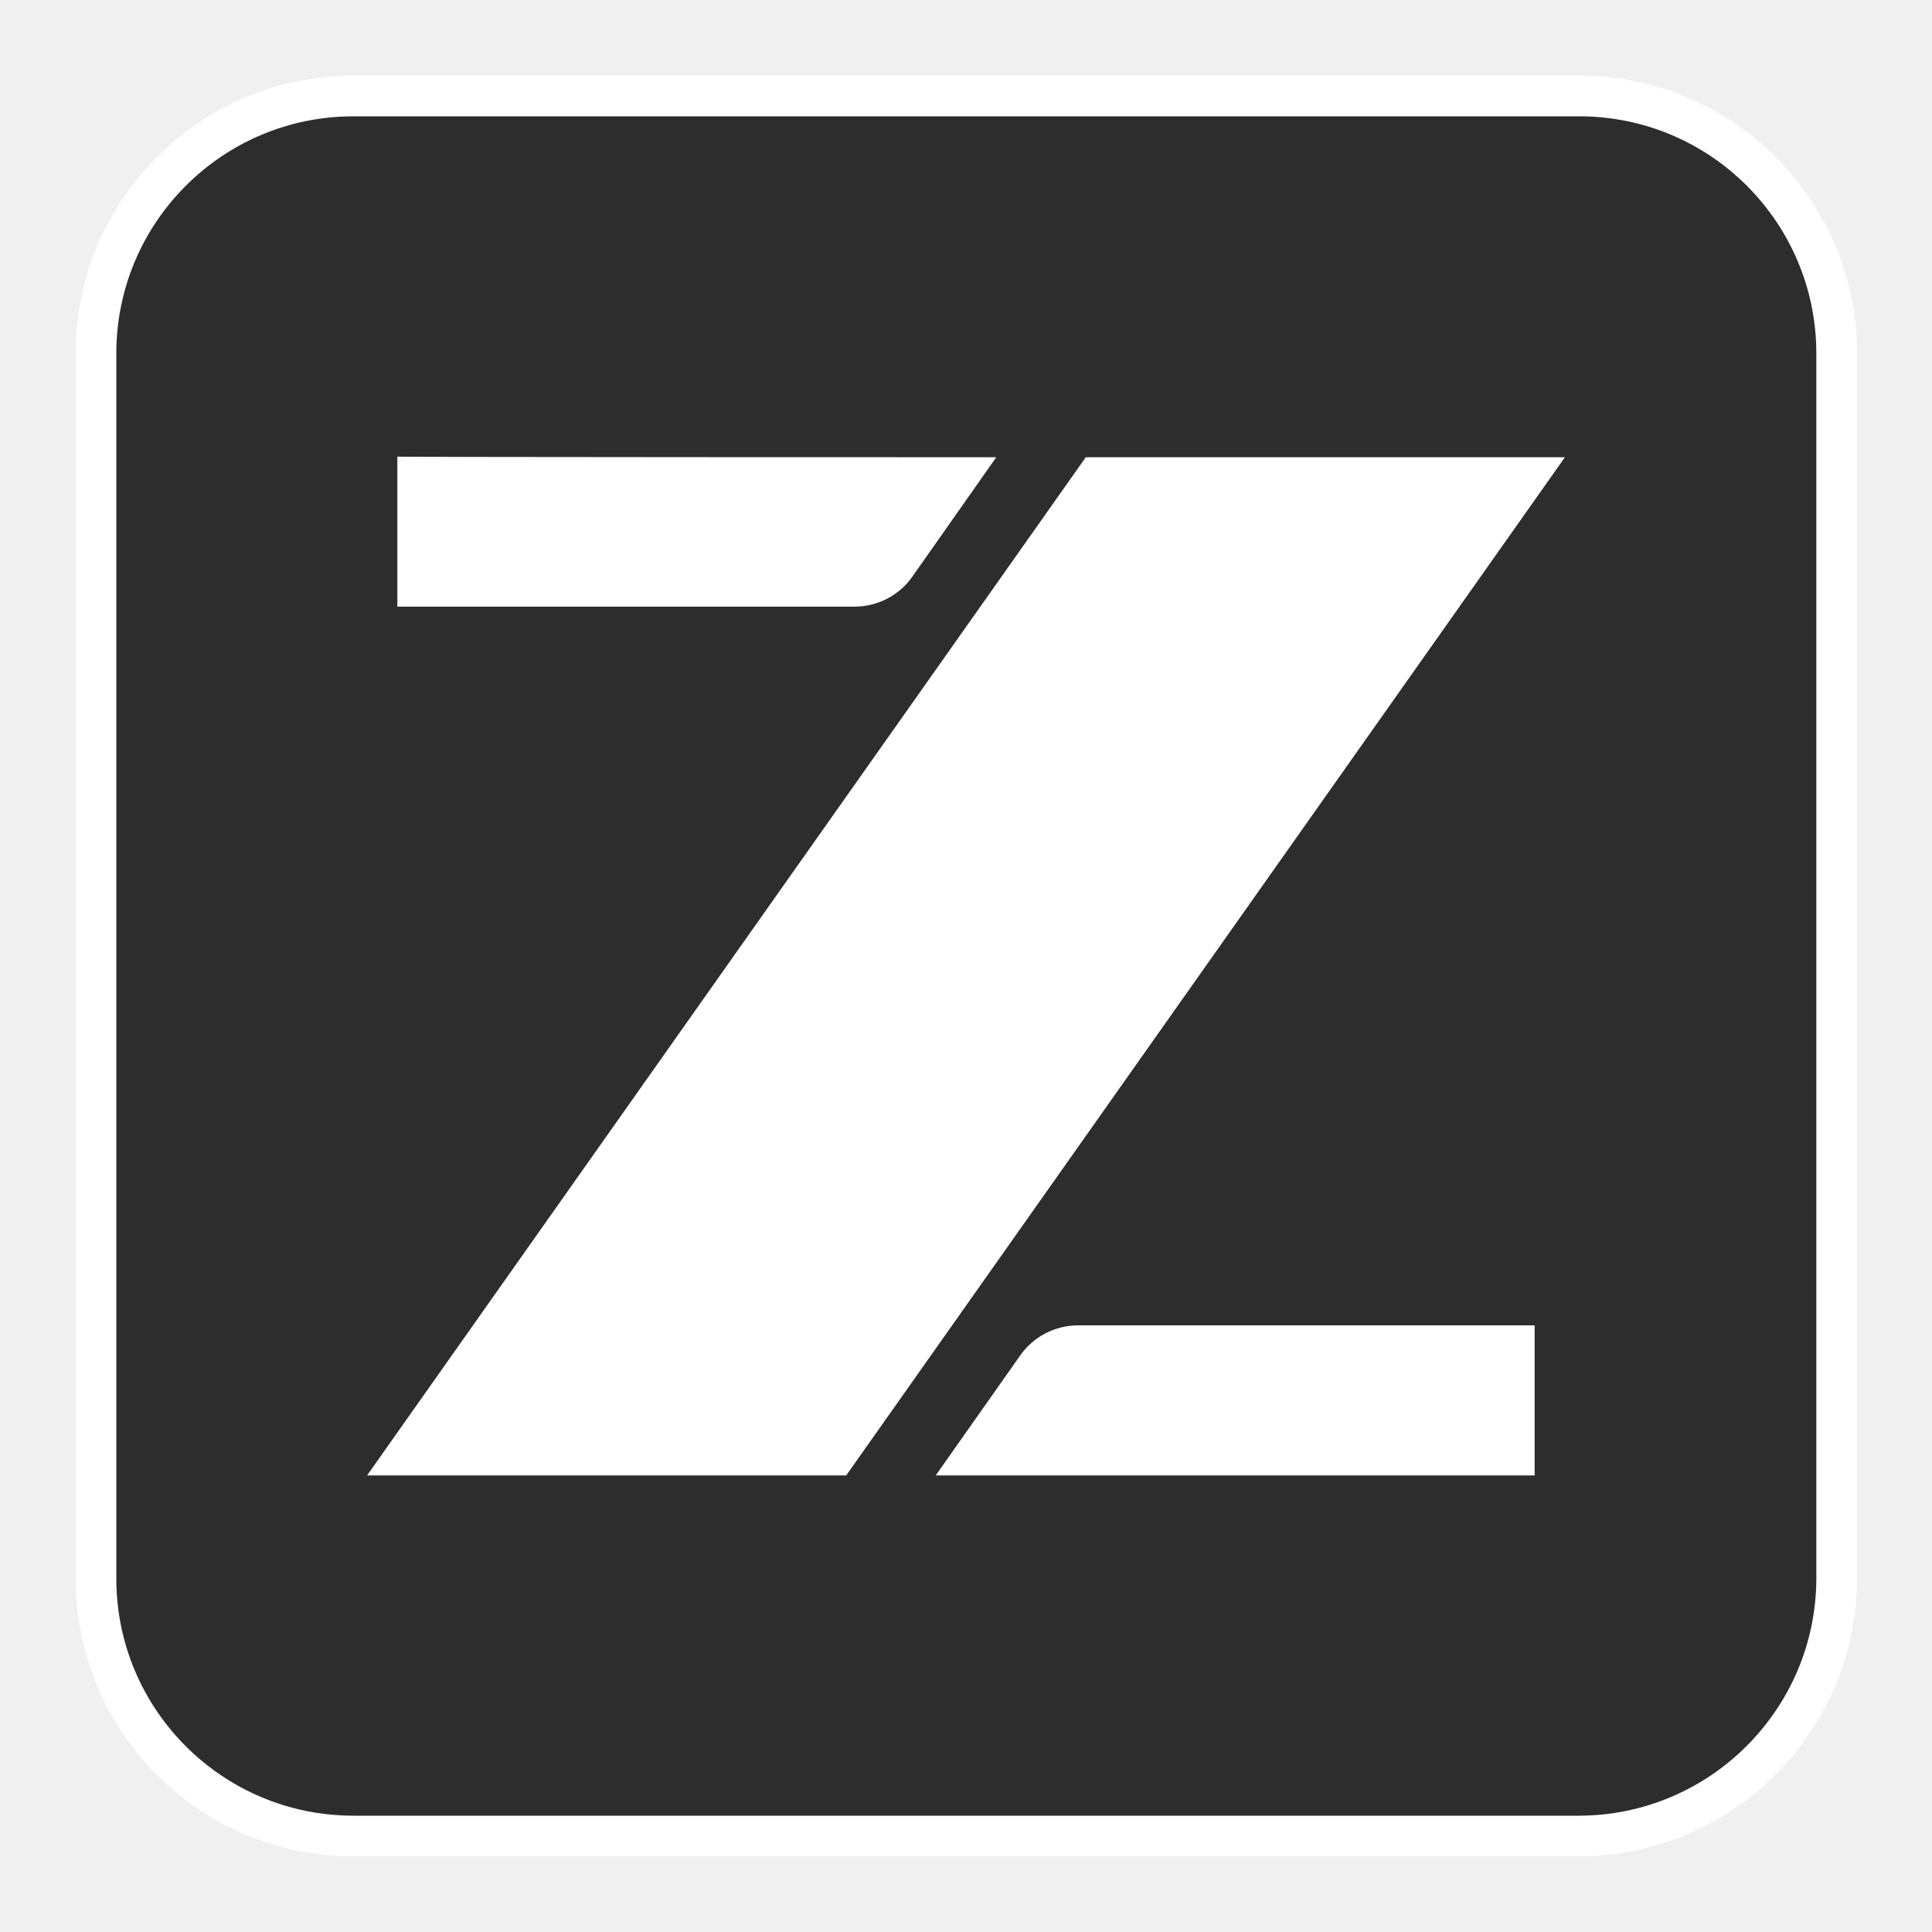
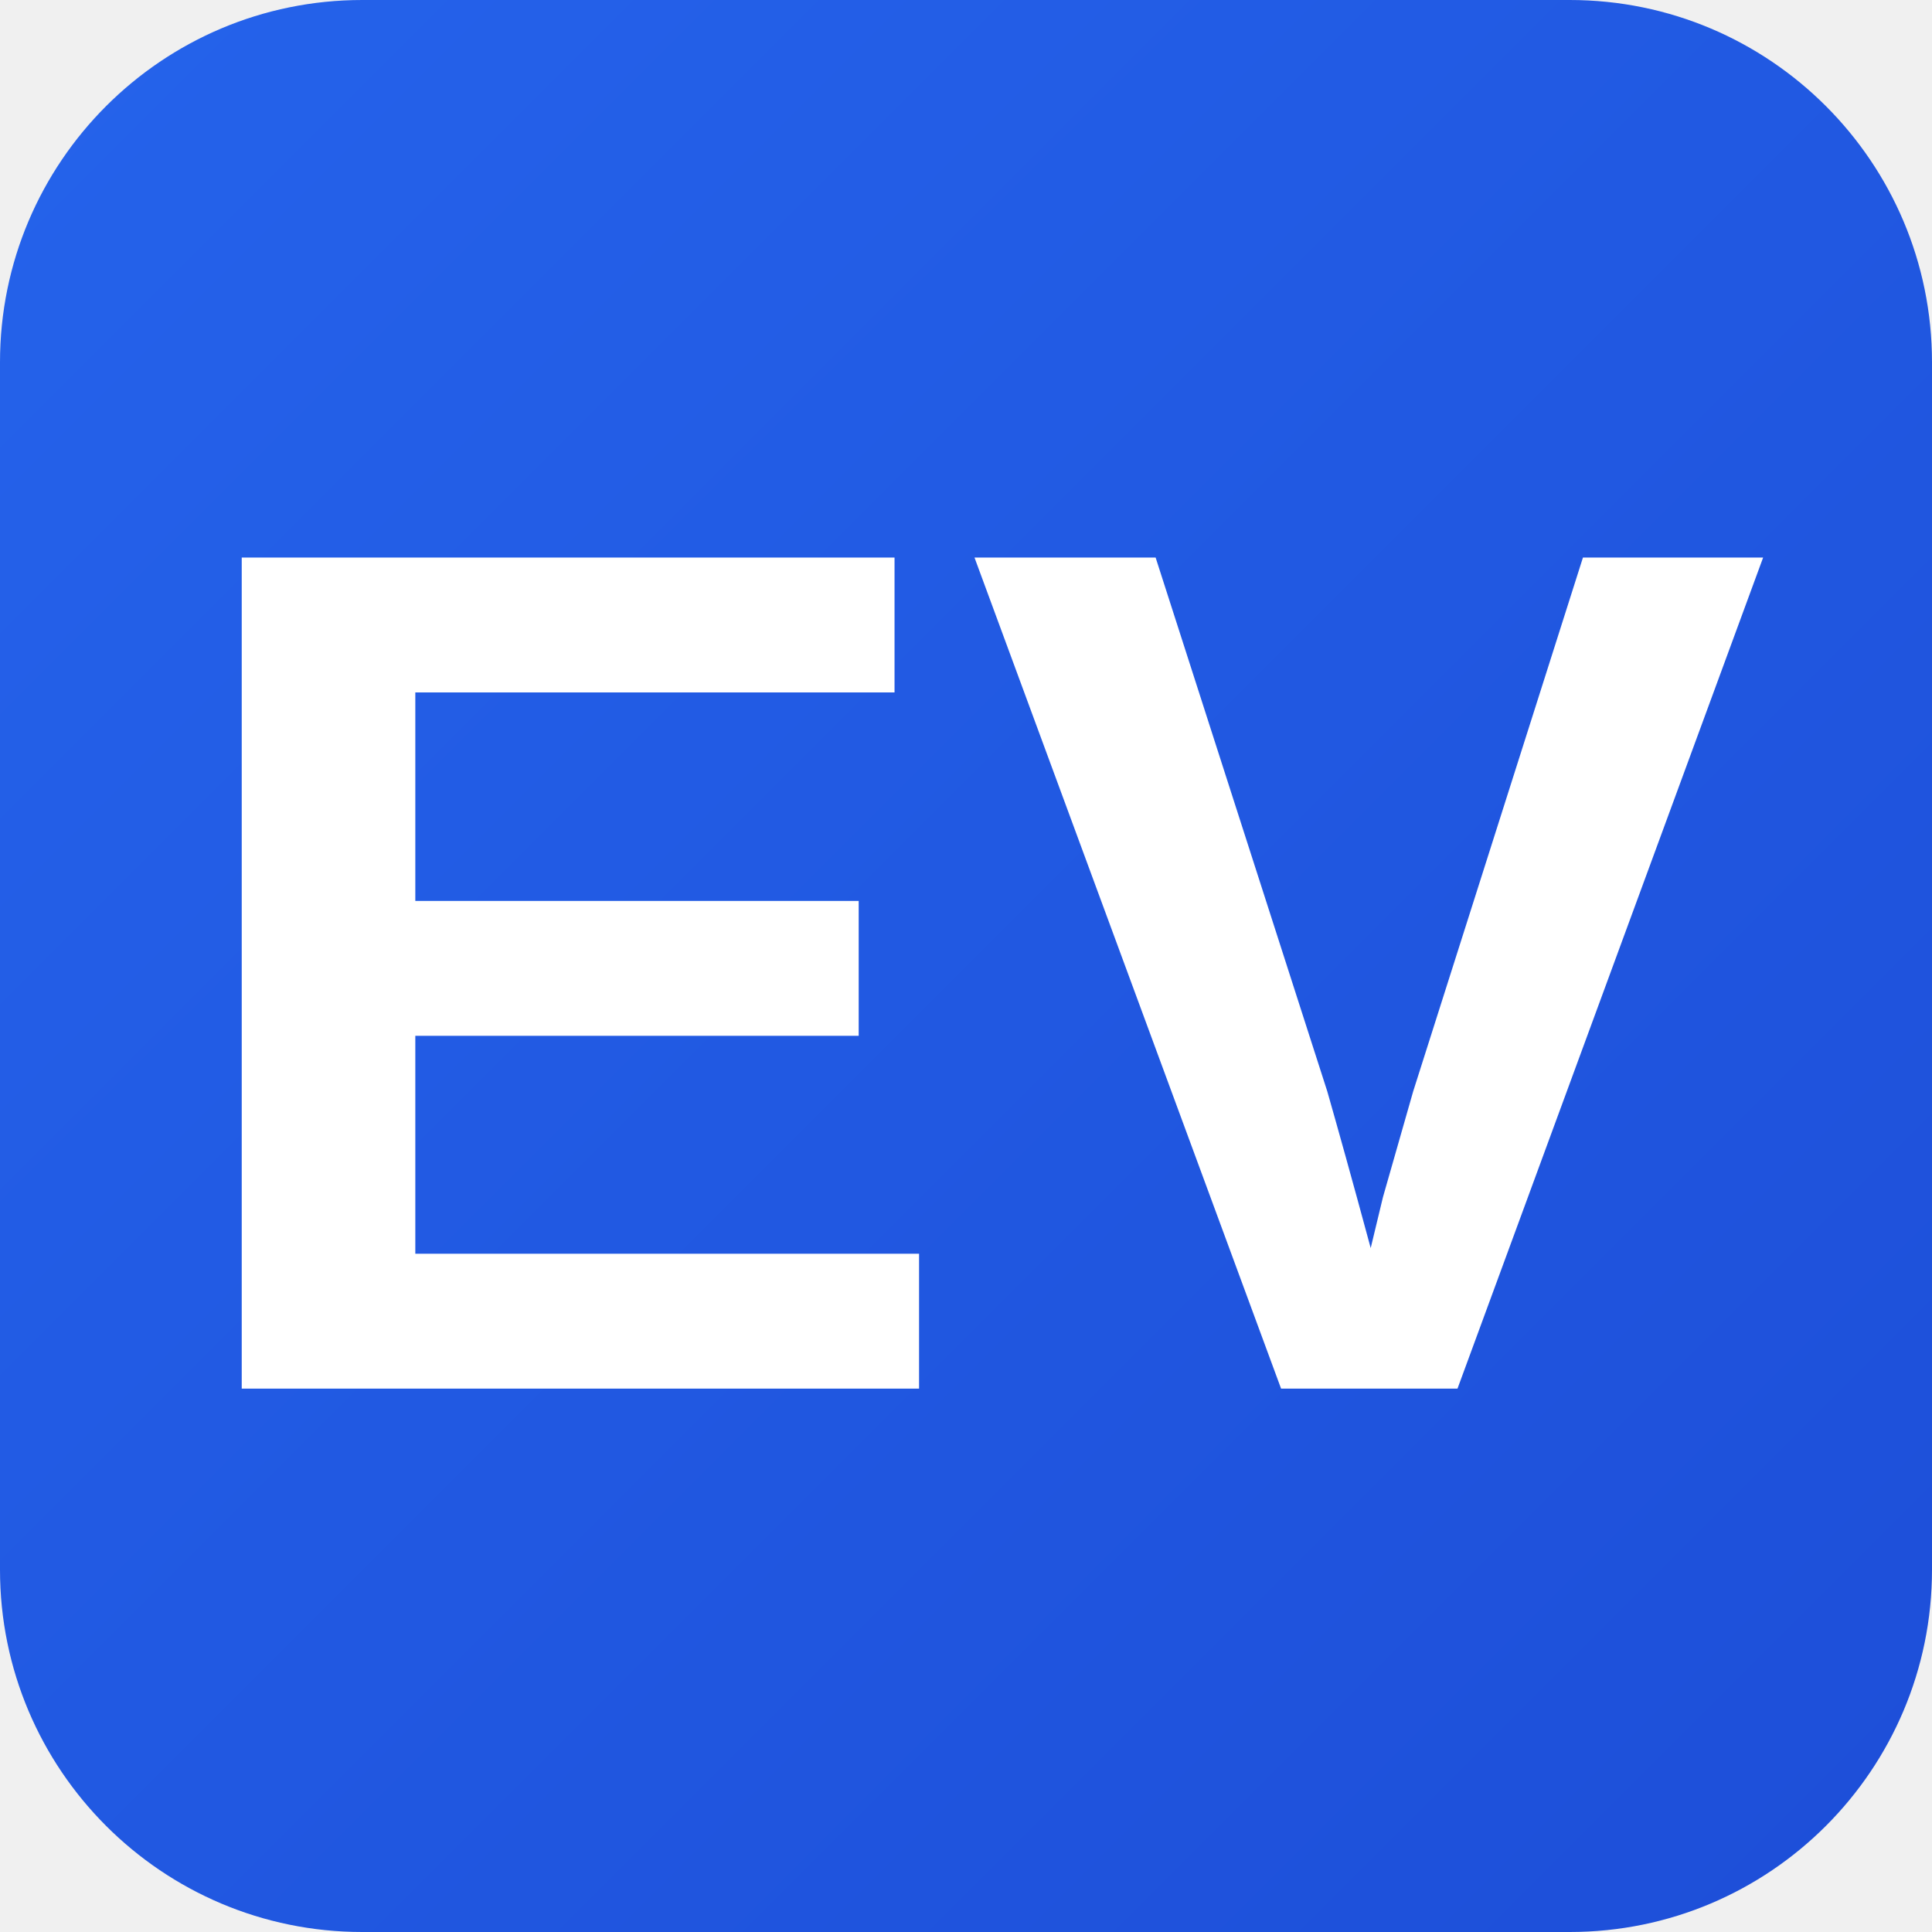
- <svg xmlns="http://www.w3.org/2000/svg" version="1.1" x="0px" y="0px" viewBox="0 0 30 30" style="enable-background:new 0 0 30 30;" xml:space="preserve">
+ <svg xmlns="http://www.w3.org/2000/svg" viewBox="0 0 32 32" width="32" height="32">
  <defs>
-     <style type="text/css">
-     .st194{fill:#2D2D2D;stroke:#FFFFFF;stroke-width:0.632;stroke-miterlimit:10;}
-     .st23{fill:#FFFFFF;}
- 
-     .z-breathe {
-       animation: breathe 2.5s ease-in-out infinite;
-     }
- 
-     @keyframes breathe {
-       0%, 100% { opacity: 0.7; }
-       50% { opacity: 1; }
-     }
-   </style>
+     <linearGradient id="bg" x1="0%" y1="0%" x2="100%" y2="100%">
+       <stop offset="0%" style="stop-color:#2563EB" />
+       <stop offset="100%" style="stop-color:#1D4ED8" />
+     </linearGradient>
  </defs>
-   <g>
-     <path class="st194" d="M24.51,28.51H5.49c-2.21,0-4-1.79-4-4V5.49c0-2.21,1.79-4,4-4h19.03c2.21,0,4,1.79,4,4v19.03     C28.51,26.72,26.72,28.51,24.51,28.51z" />
-     <g class="z-breathe">
-       <path class="st23" d="M15.47,7.1l-1.3,1.85c-0.2,0.29-0.54,0.47-0.9,0.47h-7.1V7.09C6.16,7.1,15.47,7.1,15.47,7.1z" />
-       <polygon class="st23" points="24.3,7.1 13.14,22.91 5.7,22.91 16.86,7.1" />
-       <path class="st23" d="M14.53,22.91l1.31-1.86c0.2-0.29,0.54-0.47,0.9-0.47h7.09v2.33H14.53z" />
-     </g>
-   </g>
+   <rect width="32" height="32" rx="6" fill="url(#bg)" />
+   <text x="16" y="23" font-family="Arial,Helvetica,sans-serif" font-size="20" font-weight="bold" fill="white" text-anchor="middle">EV</text>
</svg>
